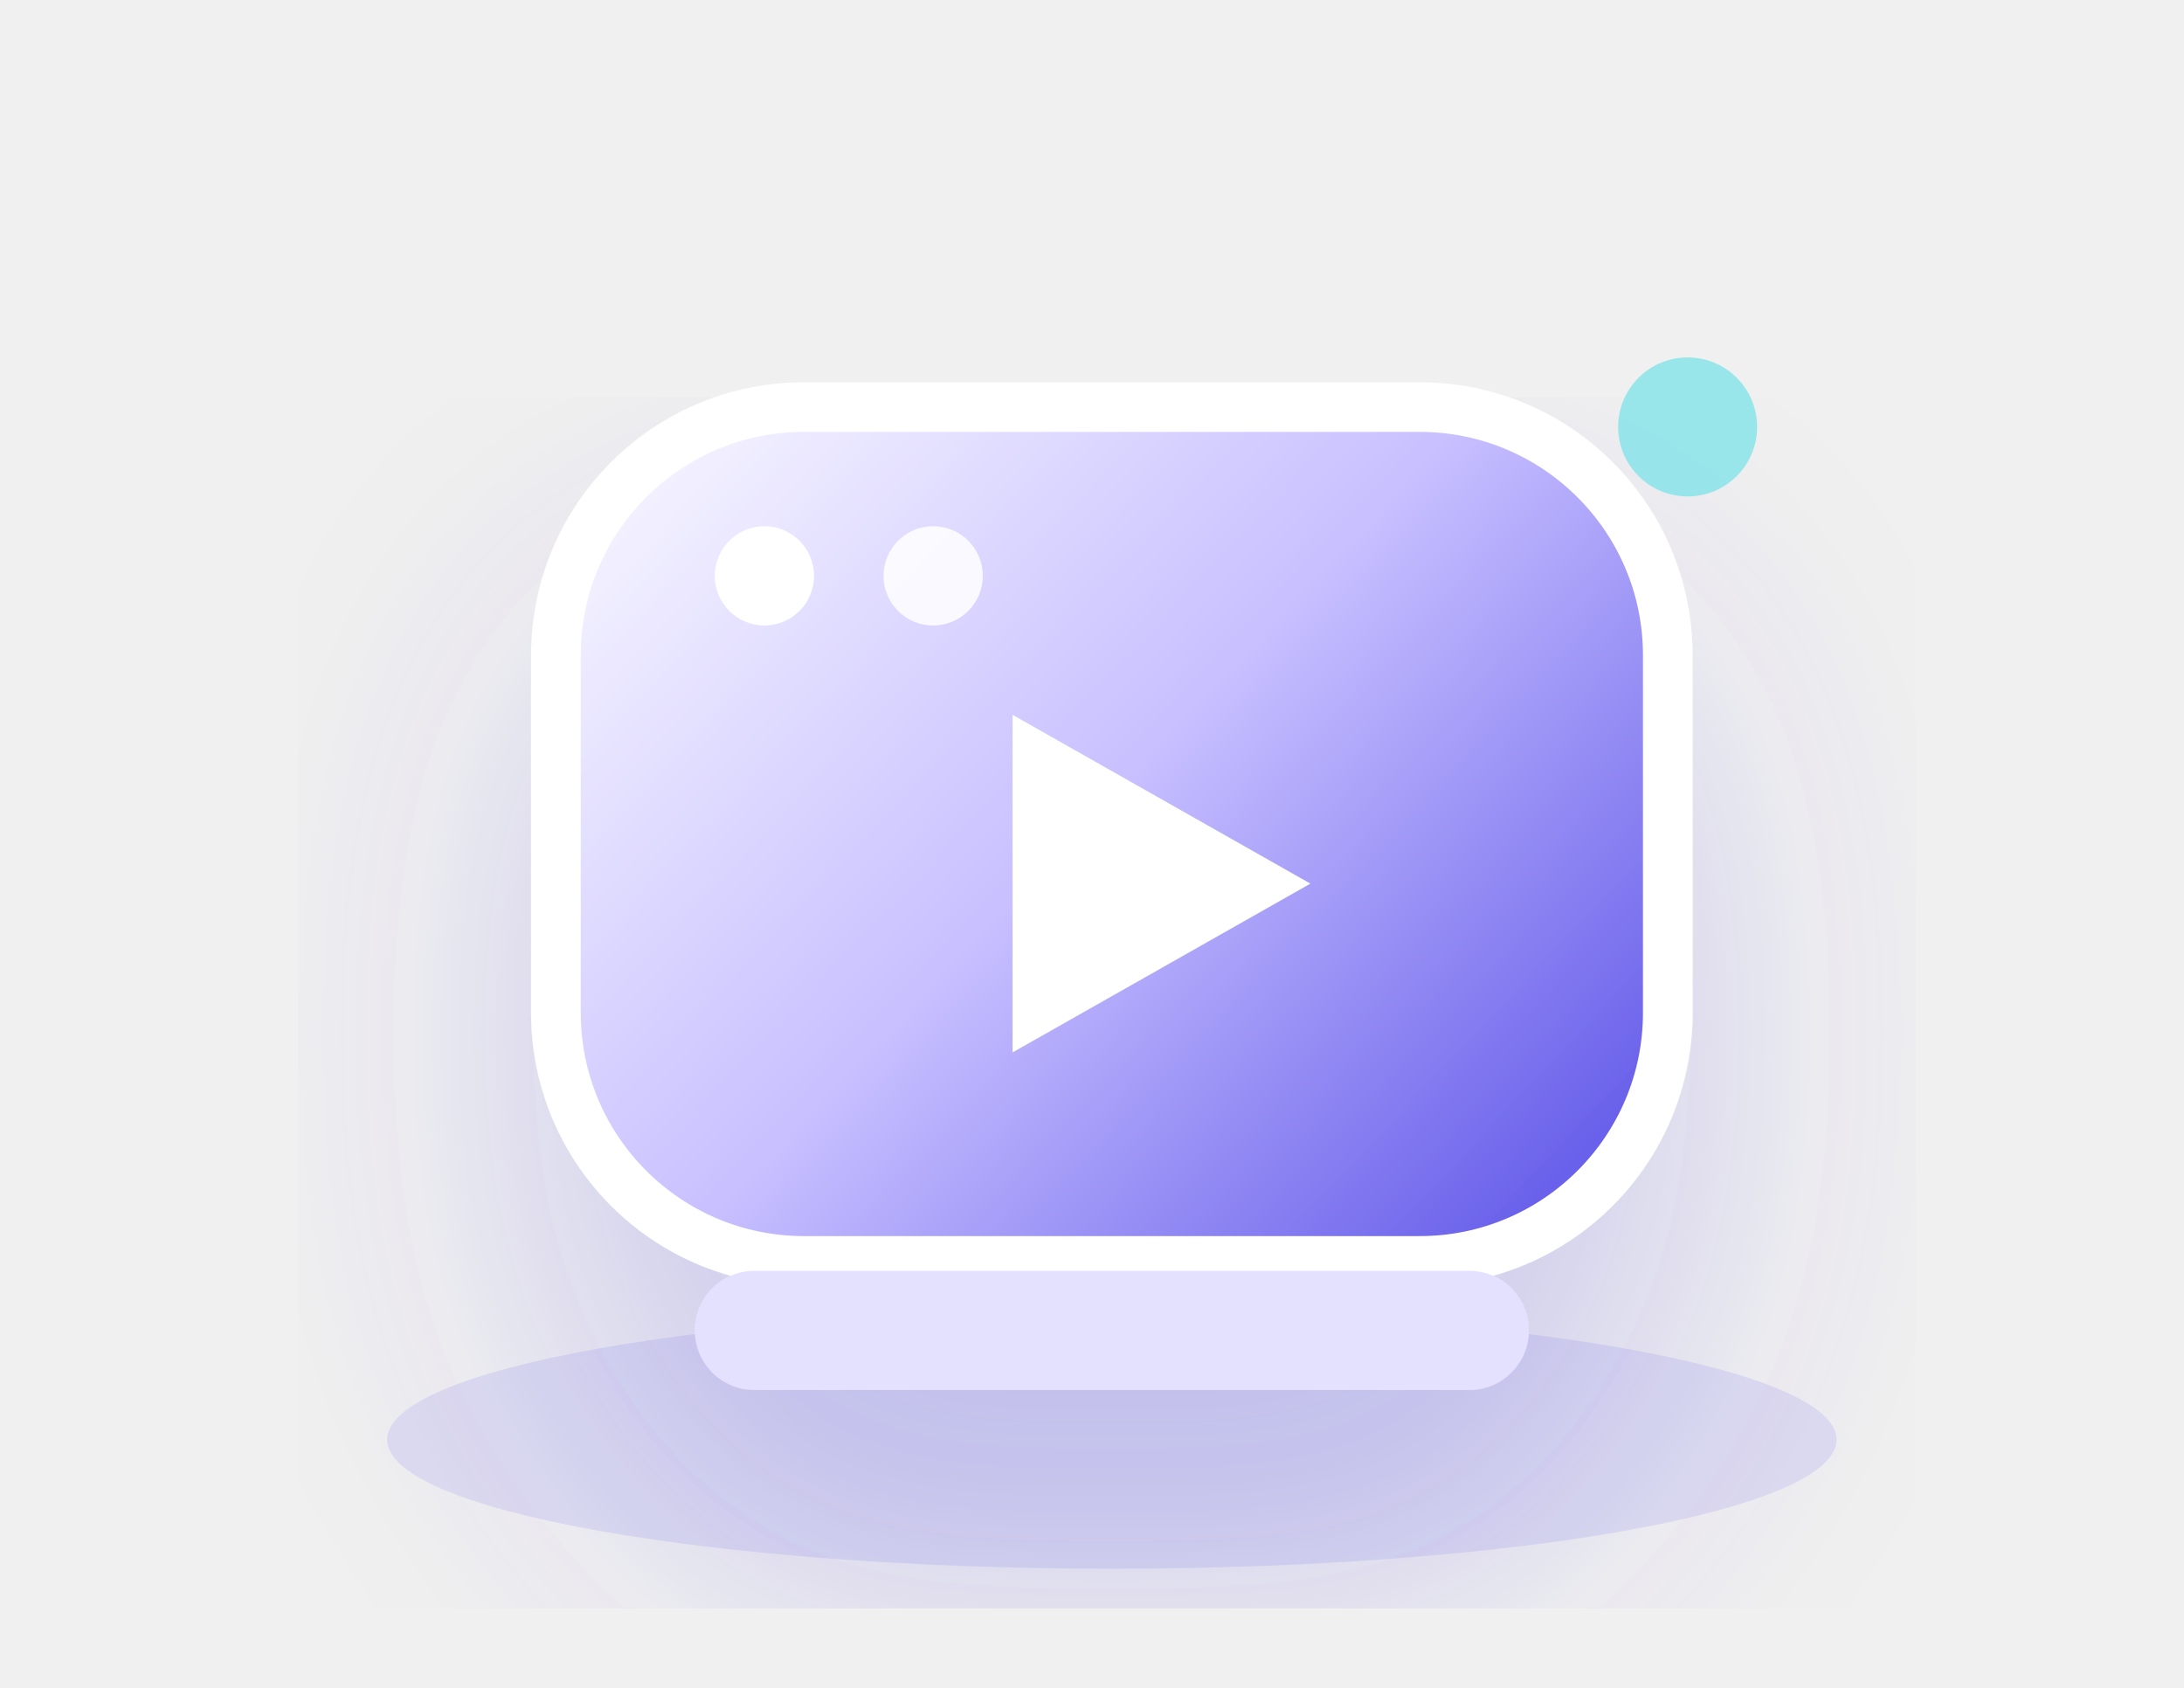
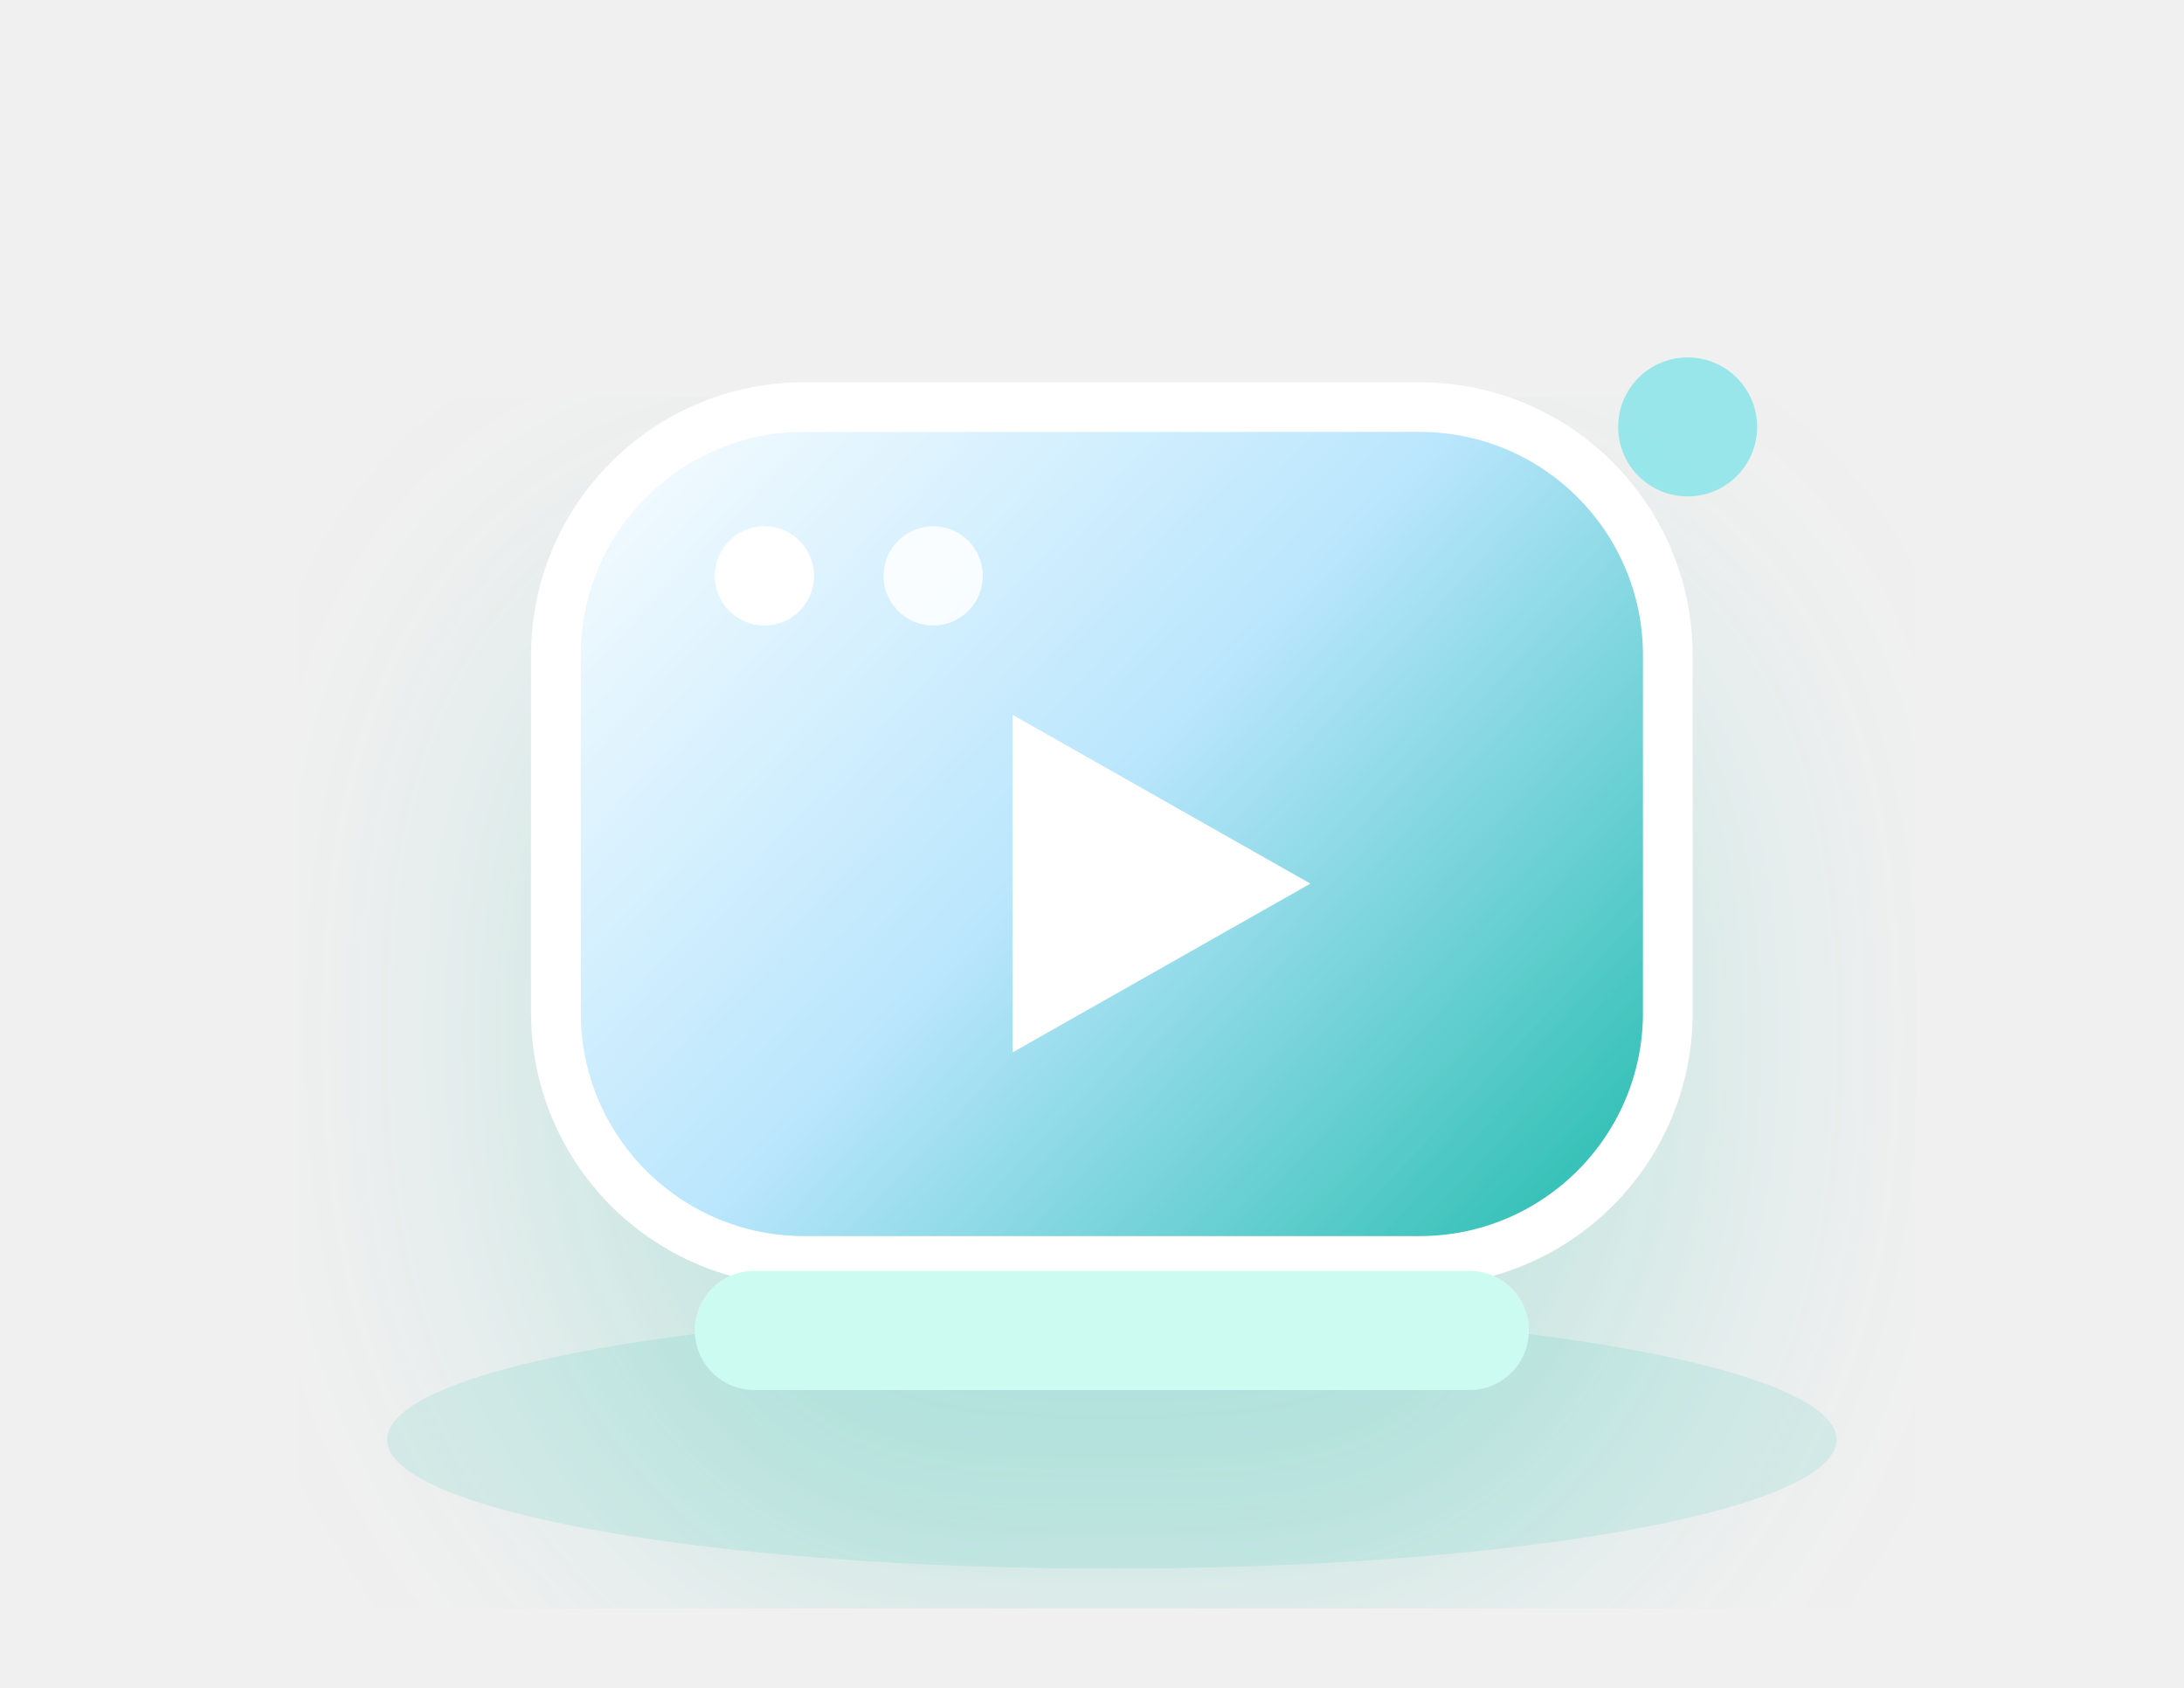
<svg xmlns="http://www.w3.org/2000/svg" width="220" height="170" viewBox="0 0 220 170" fill="none">
  <defs>
    <linearGradient id="videoTile" x1="56" y1="36" x2="163" y2="137" gradientUnits="userSpaceOnUse">
      <stop stop-color="#FFFFFF" />
-       <stop offset="0.48" stop-color="#C8C0FF" />
-       <stop offset="1" stop-color="#4F46E5" />
+       <stop offset="0.48" stop-color="#BAE6FD" />
+       <stop offset="1" stop-color="#14B8A6" />
    </linearGradient>
    <filter id="videoShadow" x="30" y="20" width="163" height="142" filterUnits="userSpaceOnUse" color-interpolation-filters="sRGB">
-       <feDropShadow dx="0" dy="20" stdDeviation="15" flood-color="#4F46E5" flood-opacity="0.2" />
+       <feDropShadow dx="0" dy="20" stdDeviation="15" flood-color="#14B8A6" flood-opacity="0.18" />
    </filter>
  </defs>
-   <ellipse cx="112" cy="145" rx="73" ry="13" fill="#4F46E5" opacity="0.12" />
+   <ellipse cx="112" cy="145" rx="73" ry="13" fill="#14B8A6" opacity="0.12" />
  <g filter="url(#videoShadow)">
    <rect x="56" y="41" width="112" height="86" rx="25" fill="url(#videoTile)" stroke="white" stroke-width="5" />
    <path d="M102 72L132 89L102 106V72Z" fill="white" />
-     <rect x="70" y="128" width="84" height="12" rx="6" fill="#E4E0FF" />
+     <rect x="70" y="128" width="84" height="12" rx="6" fill="#CCFBF1" />
    <circle cx="77" cy="58" r="5" fill="#FFFFFF" />
    <circle cx="94" cy="58" r="5" fill="#FFFFFF" opacity="0.85" />
  </g>
  <circle cx="170" cy="43" r="7" fill="#7BE3E8" opacity="0.75" />
</svg>
